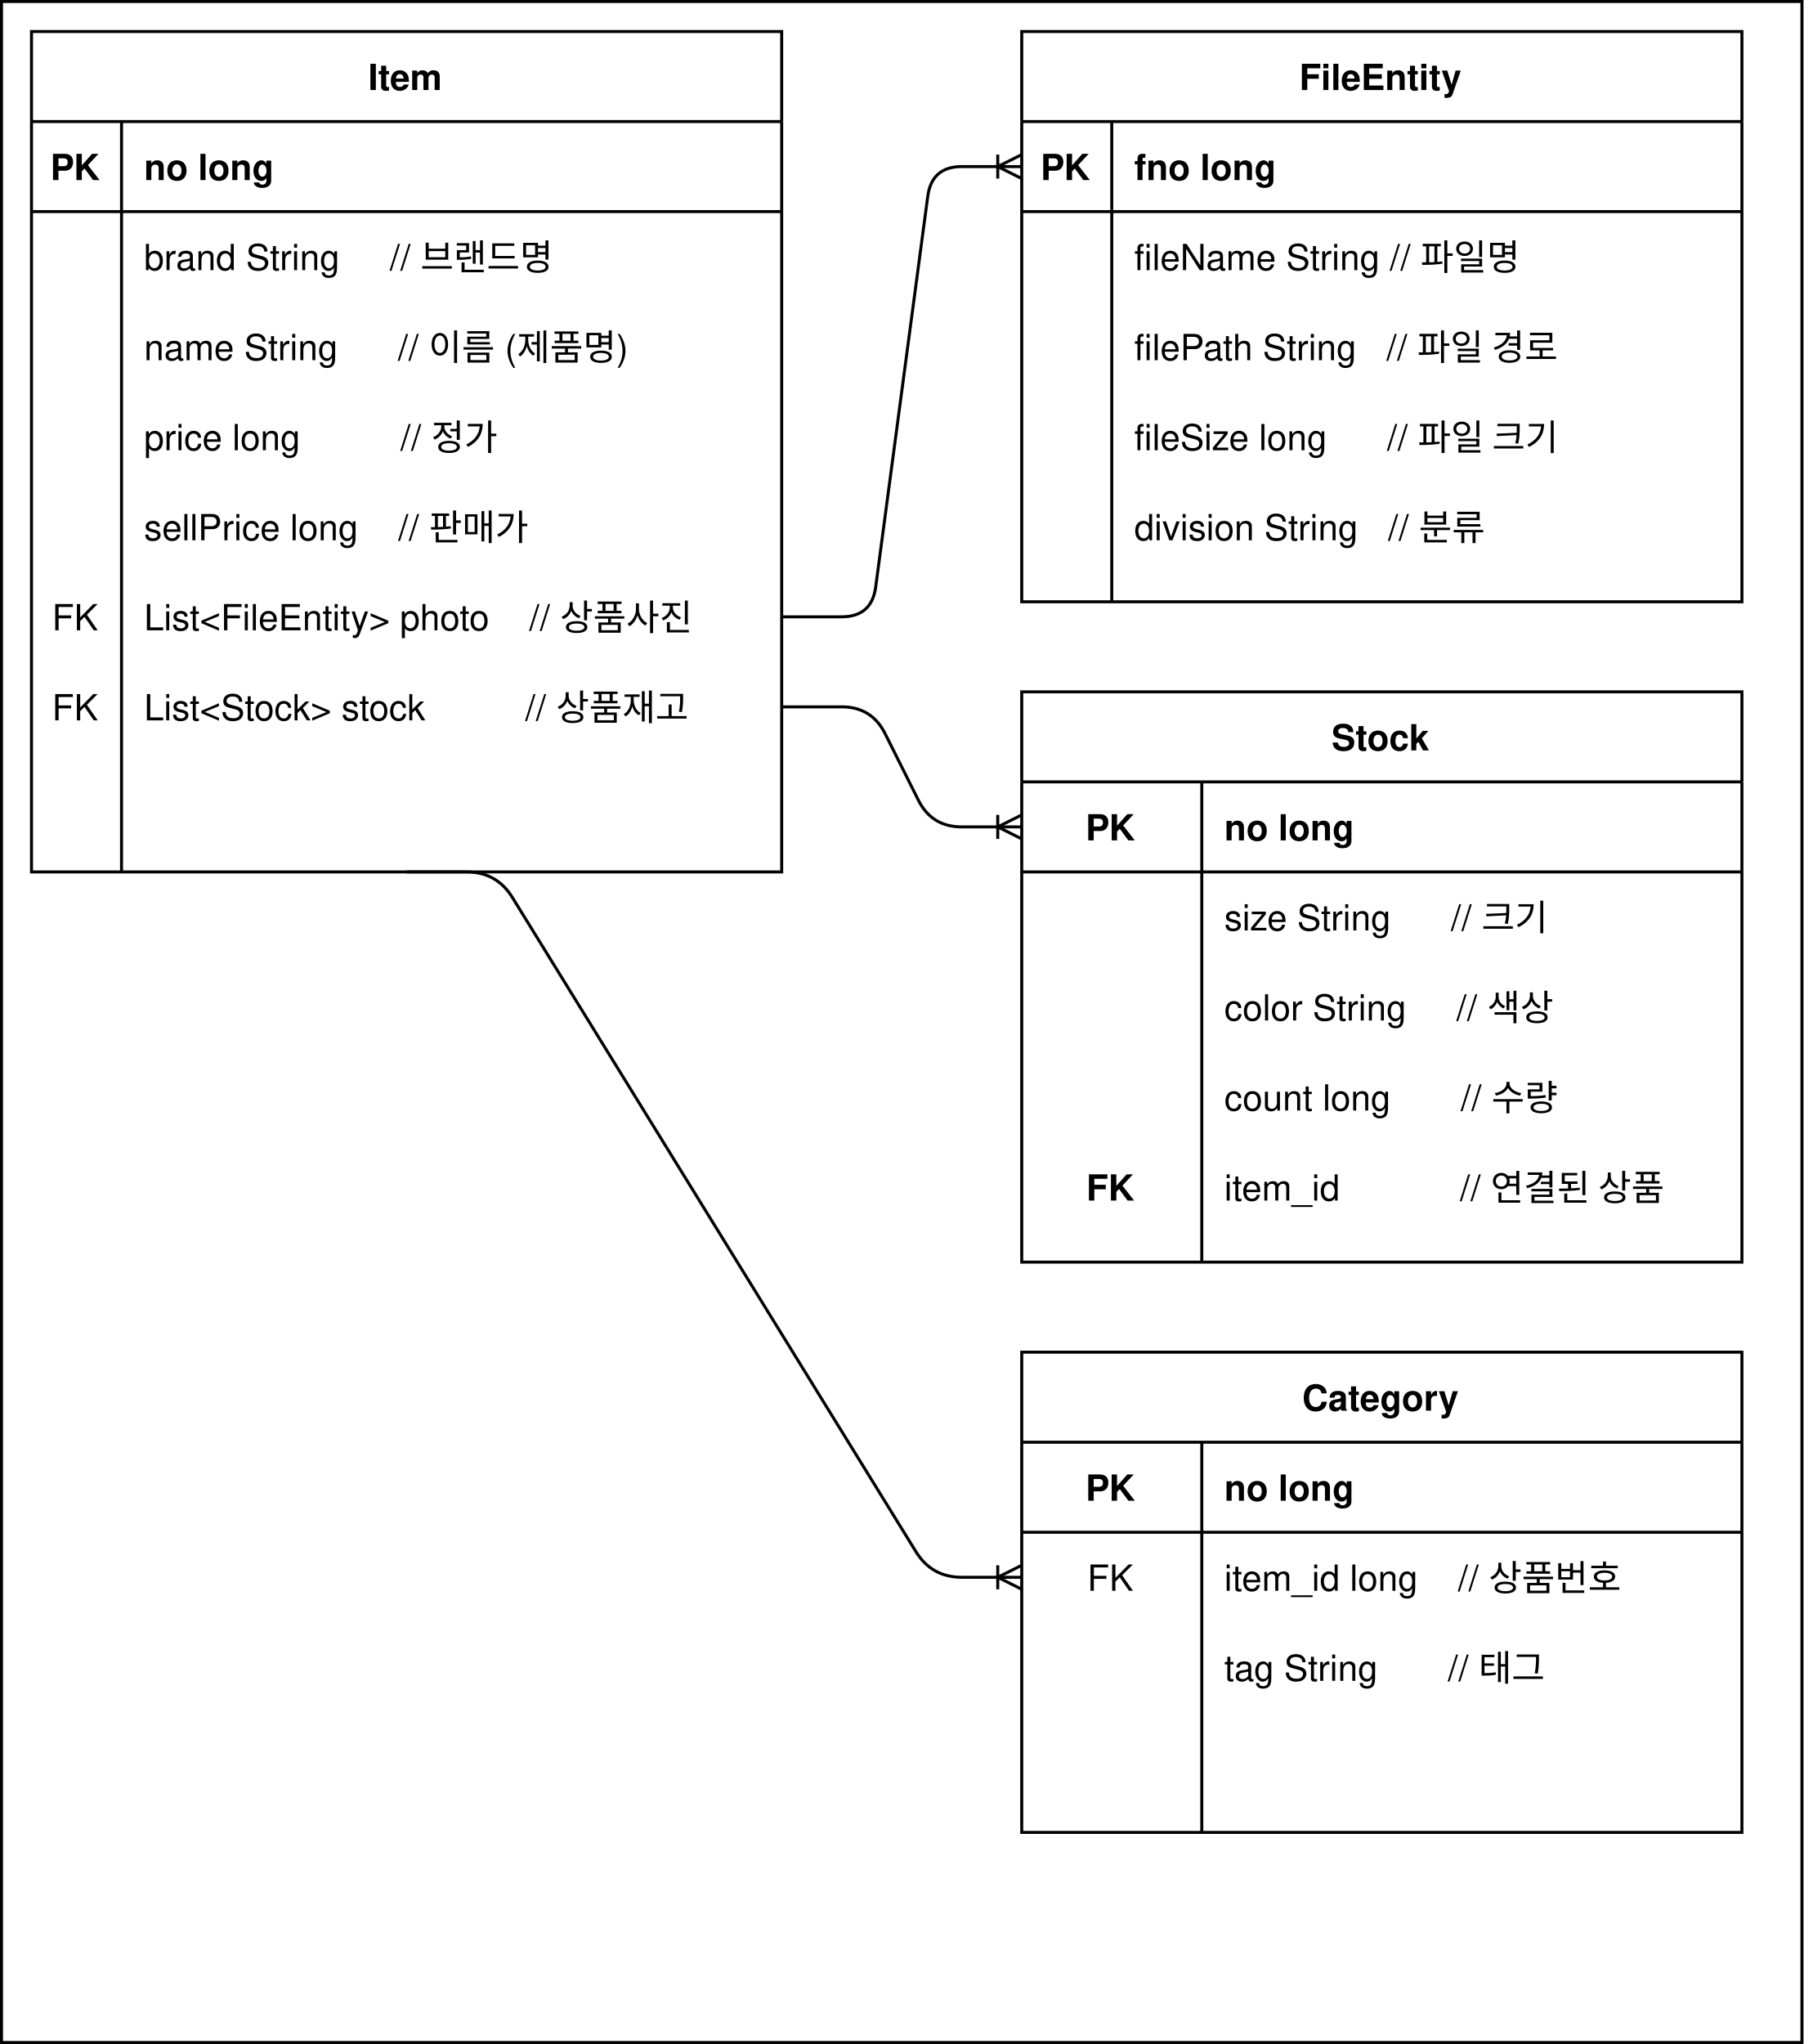
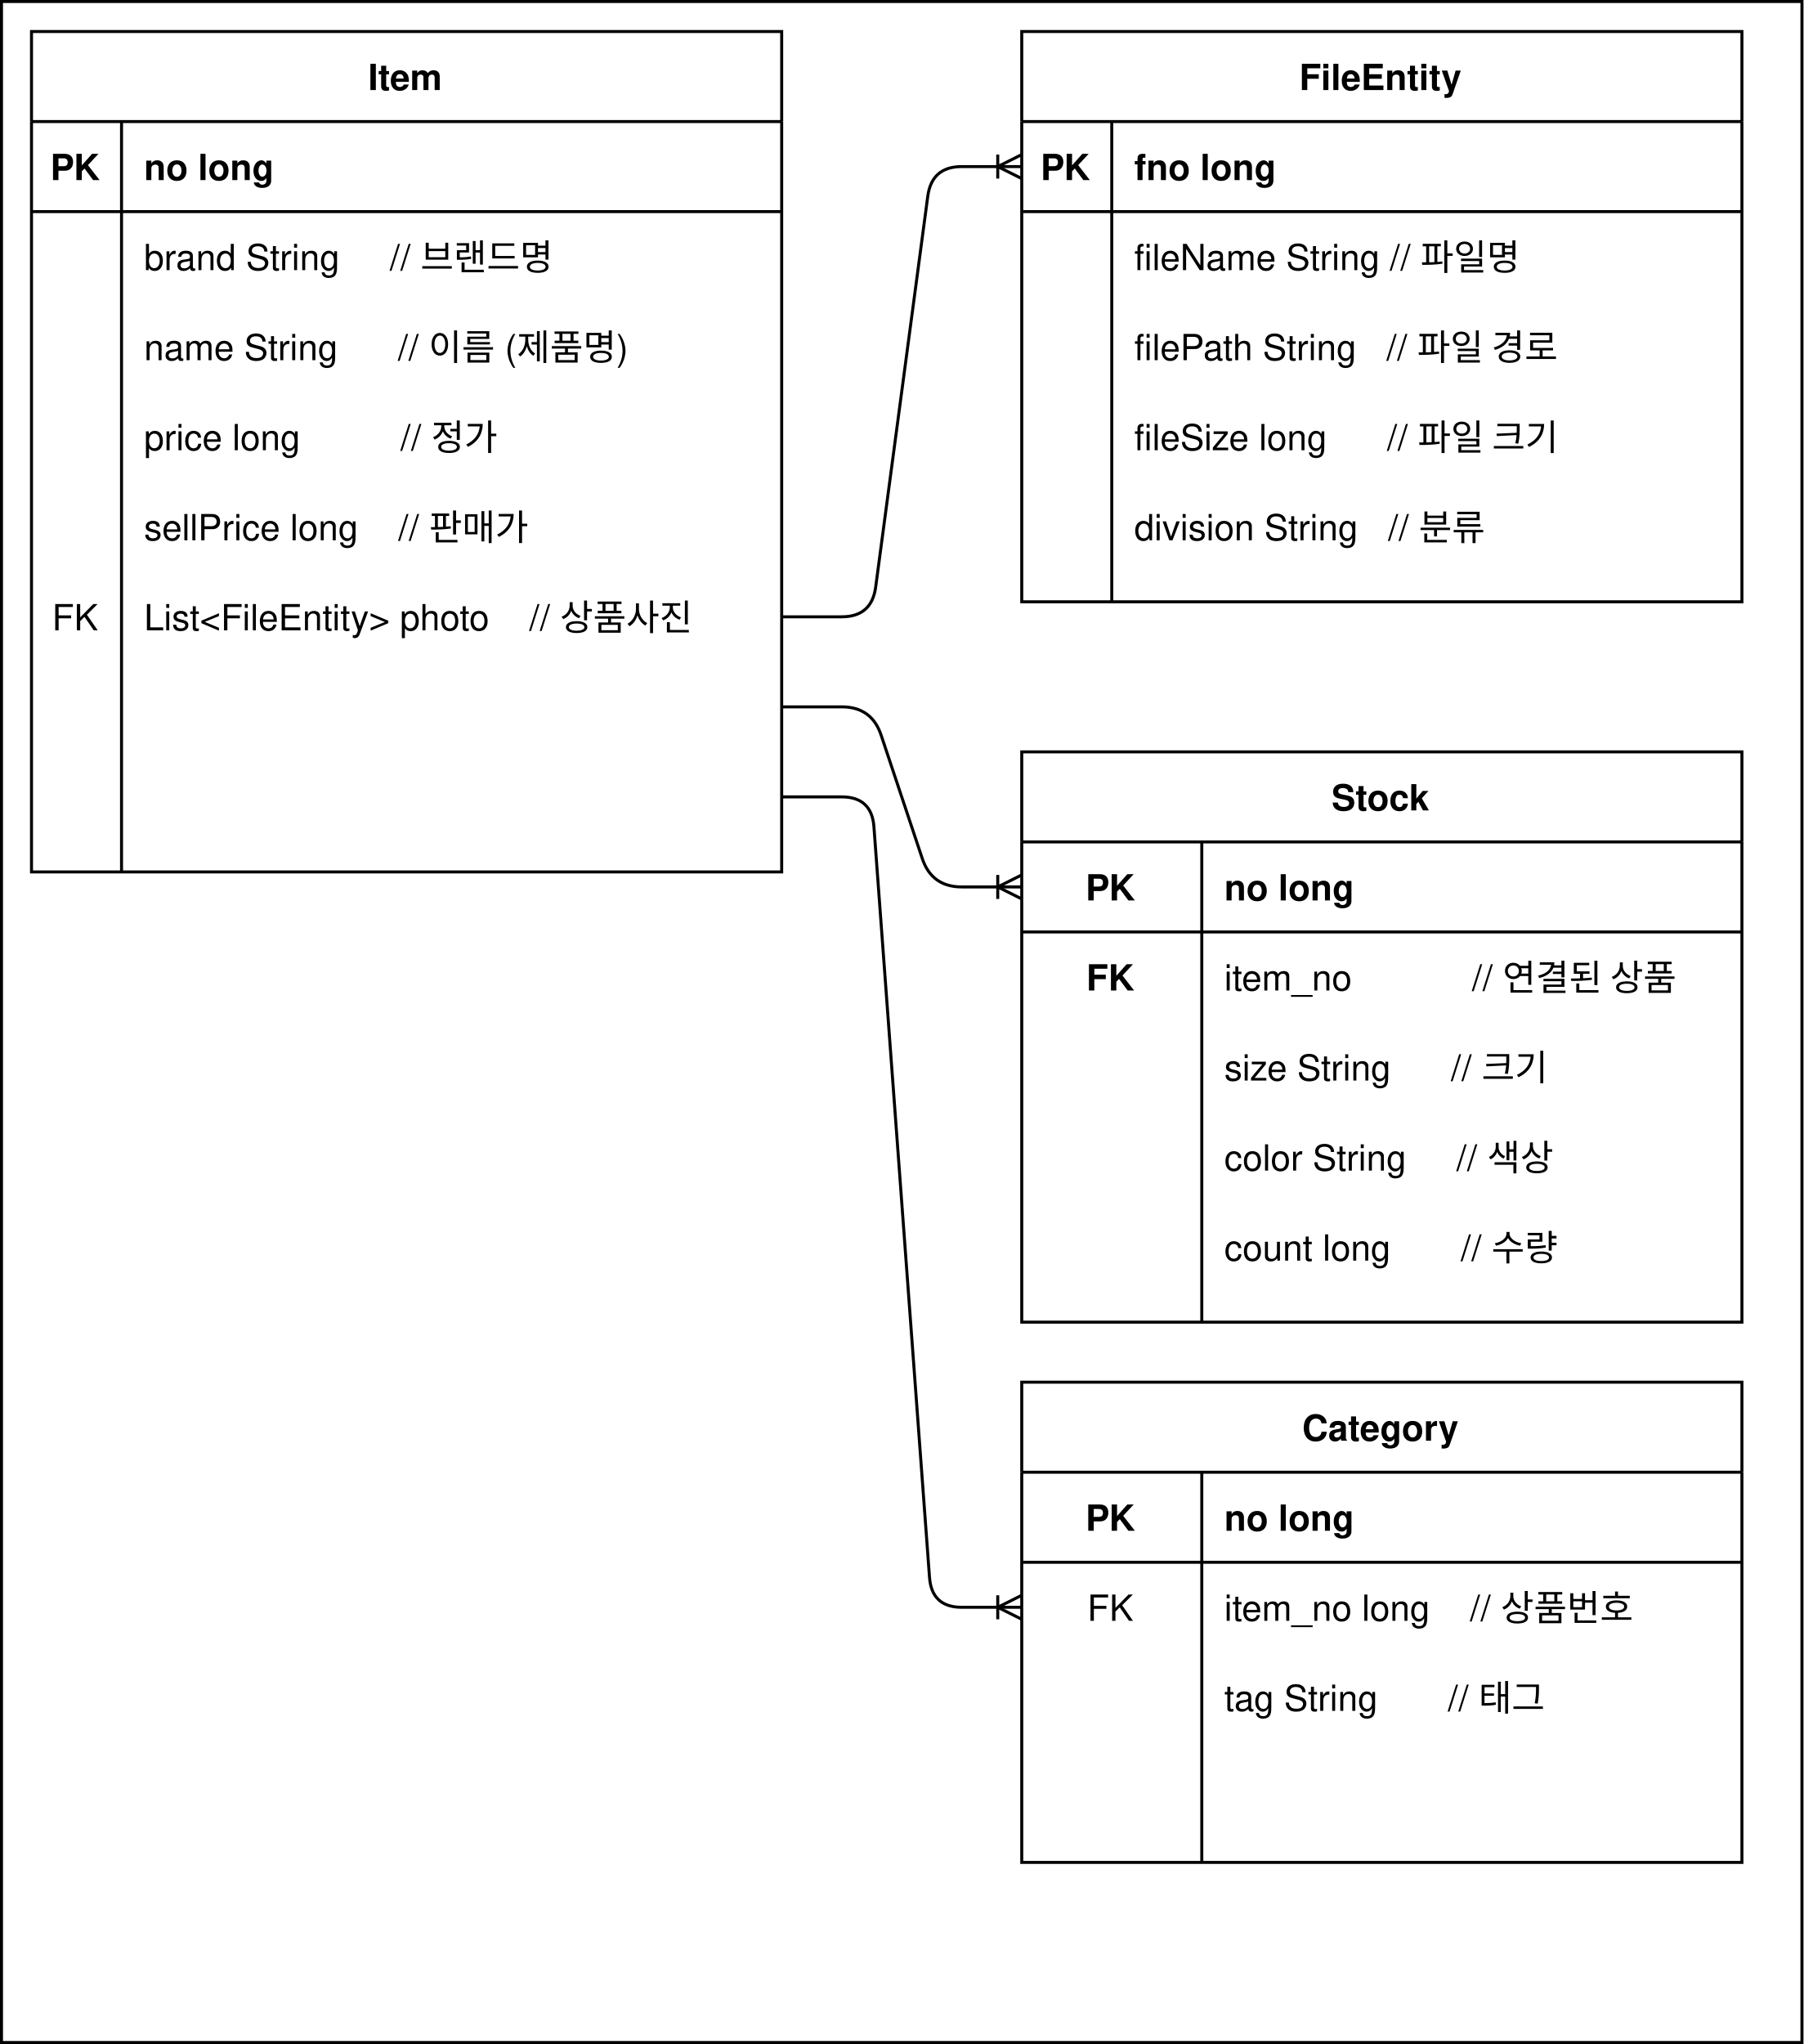
- <svg xmlns="http://www.w3.org/2000/svg" version="1.1" width="601px" height="681px" viewBox="-0.5 -0.5 601 681" content="&lt;mxfile host=&quot;app.diagrams.net&quot; modified=&quot;2021-07-13T02:01:58.203Z&quot; agent=&quot;5.0 (Windows NT 10.0; Win64; x64) AppleWebKit/537.36 (KHTML, like Gecko) Chrome/91.0.447.124 Safari/537.36&quot; etag=&quot;pIb4q_r1oQyVGz9SBqWM&quot; version=&quot;14.8.6&quot; type=&quot;device&quot;&gt;&lt;diagram id=&quot;R2lEEEUBdFMjLlhIrx00&quot; name=&quot;Page-1&quot;&gt;7Z1bk6I4FMc/DVW7D9PFRW6PgjqztfZOdzuzO/O0RUtEtpG4ELt1P/0mXBQNavAC8VLV1QUx3PI/+cE5JwFBsSfzz5EzHT9CFwSCLLpzQekIsqzJCv5PChZpgW600gIv8t20SFoVDPz/QFYoZqUz3wXxWkUEYYD86XrhEIYhGKK1MieK4Md6tREM1o86dTxAFQyGTkCX/uW7aJyWGqq4Kv8CfG+cH1kSs18mTl45K4jHjgs/1orAHPVgiLJTfALRxAlBiPAvj070BiJB7Y4RIlfaFuQe/huR2g8ehF4AnKkfPwzhBBcPY1ylN3ImfkCaubAjK9sRPpzSFRQ7ghClS5O5DQIiVS5Dek69Lb8u2yEi+2XYwH3+aky0+Hv/eRZ65vizPQwGn7K9vDvBLGvfrG3QIm/wCM5CF5CdiIJifYx9BAZTZ0h+/cAWhsvGaBLgNQkvZrsDEQLzrecpLa8eGymAE4CiBa7ysZJTy0UbF6TUjKzQyfTxltuuLhsvZFde3gr2p/dF/01E4ZcP5U/0+Og96a+f8j5RaIbfEJhQTYEtZkoWkfNKiqwYORHKuohCWgcbPXL8EOubNscQBoEzjf2keloy9gO37yzgDOU7yteskT8H7kvaQ0hd3Fn6eGdx1vTE1gbZyZCfncD3Qrw8xA1LjmhFIMbn0nditKYG1fQlAtFq5L9mbb5YXy1oJaslWsnn06q132RznfCVI98JXjCHnNBLJFtXhDSrG8HpNyfyAMoKptAnDdp9BykJkrb3g8CGASTChjAEebXk6lQL/+HrtcUHVVDxCdh4XVqt4z9SPUI2DGMUYQMhhwJYpw9AtLIQnGbHCcAoP40oa02y/AoRwmDZpupuo96vdSauwiiucjZtVUrbp9+rqAvxxY6CBOpj33VBmPZJciNyVoqXiFmqwLLVN+XY7ImsirSYFSlIoNSqgEYpEEK8HsDQ41CIHIFpXSvG9yU/9PrpltqGUupZlJpv7ztyrcrpt8xF8Zxc1BrnonGUtjV1Rtb215nbvzEKmlR7v0ZO6OKiAYowYQRbFtpiyX/S5XvJnyh0LcEyBMMmC2ZXMNMFJVtotwVD5VDFvUg9vcwNIPQRvsrj94/R1G5P0T9vX/4VQcjiDN0JehBBzRoJWiqtfJkA3WmmXPCz9Axpdzp0JmA/PddIusSoLZgdwWol0NQEEq4SfyGluBJBaUcwZcEwlkz9lUNlD4DqkdJzw9SbdtfPClVJbpqqEu2vc9j5WPsWV955+SnS3vk08ocgd9CZuEovFEhLmKoK3baAO0gewuNKzJORlGsPv/yU7x7+2VCqNo7SC3Xxd1sqxyilXfwYb/bEgtMVMDvEvTcTV7+tC+3WTZDz8hz7/GB3cp6enEbT5JTpsE2Px6QRY/da2iq/7Mx7T6HF+z42SlkLiGX2/AB0Q+QjfCTNQ8mli9MxRJDJ2TcUwZAKbj0uwXXs5OlUF/LRKlxJeyq0VtCeG7TSsZ47Wk+DVubBFucTlw7eXDRa2SVoDK10RKWI1gGCw7cCVeNkfZtjzx5gpZlrdhPm4sdZJanMneYnYy67UXDDXDoMdGfuiZjbapy5x0V5GhkBxdjTNGY1GsPvRURhToY+dkF4QV+Ldj2K7sYWqW5ovK6SA2zHgN1WiWKSeTbJePEQdncyaaOTnfDextgdl7Z91IDdMnHP1x1pB6HagN0aBueWQZlVEf4dhhbtMIwOGrHLw+jceqTacS+TapWOl8f4aqpeAhjLRuzWC8Zjc7Un74zA9fP9HUtF/p/jW/RzPG5A8MfaKLS1sbpJJs+w89Fmhw3RbYKh9QjJDTPptO2dmadhZtkY3VqZmYdZrpKZJrMcTTFTpfOohJlPZNp06cjd3fwkhW3BkgWrk7BUIoN1r5il7ALzwlKVjqXcWXoalpYOza0XpsdGXTiGqcquR2MwpQMjBKZJ7LHKYN3dfO2QrF2WpjPIwLPr5WsFzXnhq3ZcMuHO14rjdWvlq3asI8IxX5eGyy9fddpXcP13P/ZhWP6wuslTS7CSuWTk0VQVTOOK0VlBTl7QqTNMxQWuB/LgMUjyfy8gcBC2gO7qlzTEnGb8JHzFxXcVgdBtkxdS4dXuCxbtG3x0wgX5Ye6jH3klvPyTiPSgZmuded7hyMoiXwnxdf8orhS2IqurzZK1fDtaw+zSYziLhmBHG+WPmCi/I2zFa/YoSBqMtTNLZS9gWhZGSUO/g7UTLjOC7BhP5JayMi91I0epaBt2lF57ttXKlKgdaRs7kjd3lLYNtaPEJpcXfoSZ0h5UNkJrC0xuOBHNnKw8XyZav2ei2e4YS7u+nEy0ft2ZaP2gTLRWqwJ0JvoWE9EVlJqvq1S8/Rq1KndPRJ+Li40novUrTkTrByWi64UiHQOK0xjgmo9aMil/I/h3K3G+Cppyg897Tvpc+Gw8J50b0lXi86CcdK34NOg40DBpvP383JjdZK6mOV0xPCsnoRuHp0GHUO7wPA08m09CG1echDbY9WiMnnRMZAhnSQCVOQNdQlODpEvIq0x7BKvXS9MKCvNCU0nk5XV7V4jTxnPOkkiH2KrNx2+GqIdMFl1ZMr98lUQ6cOYjMPkbb8XO1gqvQdWJ75+Nqkxy2GbyCtTSOfzXy+UqpsELmA06DGc7CHgwus9aFehkYYuVtdJmxvd0il3G6K3mk4UG+/vgeEkWGnTE7pqShcZB47dqvXXmgb0bTxZWUIqXO5nJy1cSePcwqnOx8WShSQfjLsG/YBTEZH8saQyLdMAsdyiY30lLv83LIg4DWeiQyI11zb5BBY25Aeo9ZHMuoDaePjSP+0AC3zjlP0Bj0vEZ5JCJ/xW+Q1MyESv9hFdbsPQrh+nlxVlMXr6RcH0wbT6daB4bkuGZpgd9MqFemnI35e2s8Kv8mYPG4SeJDPn2m582lbXR3mlTOm/Tppbvoc2ArMobhsQ6bUpf388y+H76WVPu81djosXf+8+z0DPHn+1hMGD5FuP5jXRlmD8LJnsOI92wn71Wu/NNxnut1mzaSDfn9qkHGik1f2xzRwdbKV6NIETF6pEzHT9CF5Aa/wM=&lt;/diagram&gt;&lt;/mxfile&gt;">
+ <svg xmlns="http://www.w3.org/2000/svg" version="1.1" width="601px" height="681px" viewBox="-0.5 -0.5 601 681" content="&lt;mxfile host=&quot;app.diagrams.net&quot; modified=&quot;2021-07-13T02:07:41.358Z&quot; agent=&quot;5.0 (Windows NT 10.0; Win64; x64) AppleWebKit/537.36 (KHTML, like Gecko) Chrome/91.0.447.124 Safari/537.36&quot; etag=&quot;C0mHtRBcUfYuFGF5dDBr&quot; version=&quot;14.8.6&quot; type=&quot;device&quot;&gt;&lt;diagram id=&quot;R2lEEEUBdFMjLlhIrx00&quot; name=&quot;Page-1&quot;&gt;7Z1rk6o2GMc/TWbaF2cHUG4vBfWcTt12z3pOe/qqw0pEukgsxF3tp2/CRcWgG7xAvMzs7JAQbvk/+ZHkeYKgZU8XnyNnNnlELgyAIrkL0OoCRdGUFvlPM5Zphm600wwv8t00S15nDP3/YJYpZblz34VxoSBGKMD+rJg5QmEIR7iQ50QRei8WG6OgeNWZ40EmYzhyAjb3T9/FkzTXUKV1/hfoe5P8yrKU7Zk6eeEsI544LnovZMEF7qMQZ7f4BKOpE8IQkz2PTvQKI6D2JhjTJ+0ApU/+xrT0g4eQF0Bn5scPIzQl2aOYFOmPnakf0GreOJGVnYhcrtUDLTtCCKdb04UNAypVLkN6T/0de1f1ENHzchzgfv3dmGrx98HXeeiZk8/2KBh+ys7y5gTzrH6zusHLvMIjNA9dSE8igZb1PvExHM6cEd37TiyM5E3wNCApmWxmp4MRhoud9ymvnp4YKURTiKMlKfK+llPLRZtsSKkZWaaT6eOtjl0/NtnInry8FuxPb8vBq4TDL++tP/Djo/ekv3zK28RGNfyC4ZSpCmIxM7qJnReaZcXYiXDWRFq0dojRY8cPib5pdYxQEDiz2E+KpzkTP3AHzhLNcX6iPGWN/QV0n9MWQsuSxjIgJ4uzqqe2Nsxuhu52At8LyfaIVCy9ohXBmNzLwIlxQQ2m6ksEYtXI92Z1viwmN7RS1BKtlPNp1f7YZHOdyJNj3wmeCYec0EskKypCq9WN0OybE3kQZxkz5NMK7b3BlARJ3ftBYKMAUWFDFMK8WPJ0qkX+yPPa0oMKVHIDNknL6zT5o8UjbKMwxhExEHopSHR6h1QrC6NZdp0AjvPbiLLapNsvCGMCll2q7jfqj7XOxG1xits6m7Yqo+3Tr1XUReRhx0EC9YnvujBM2yR9ETlrxUvELFVgVevbcmy3RF5F2tyKbEjQqlUBjVEgRCQdoNATUIgcgWlZKybvJT/0BumR2pZS6lmUWuxuO0qtyum3zEXpnFzUGueicZS2NTVG3vrXueu/MQqaTH2/RE7okqwhjghhgK2AjlTynzb5fvIngZ4FLAMYNt0we8BMN1rZRqcDDFVAFT9E6ullbgChj+hFmby9j2d2Z4b/ef3yrwRDnsHQnaAHEdSskaCl0iqXCdC9ZioEP0vvkB1Oh84UfkzPAklXGLWB2QVWO4GmBuh0lfQTzSWFKEq7wFSAYayY+rOAyh4A1SOlF4apNz1cPytUZaVpqsrseF3AxsfbtoQanZffIjs6n0X+COYDdC6ushsbpKVMVUGvA0gDyafwhBLzZCQVeoRffsv3Ef7ZUKo2jtILHeLvt1SBUcoO8WNy2BMPTtfA7NLhvZkM9Ts66LRvgpyXN7DPL3Yn5+nJaTRNToWdtumL6DTibF4rWxWXnXnr2ajxgU+MUtECapl9P4C9EPuYXEnzcPLo0myCMOIa7BstYMgbw3qSQ8rYSe9UB3m0ilDSngqtFbQXBq3sXM8dradBK3ewxfnEPW7yRjCw8gvQGFgvYj7lZLTjF0QY2rETMHfanYh27cZpd9z8SiOxR5wtTeNWozH0XcT8x8nQxy+IKOhrs53+zY7+DqluKFK2lQNsT6hsu0Qx2TybZKL0zfc3MnmrkZ3w3cbZHFe2fVSobJm452uObNe8WqhsDWGxZVDmVUT8znqb7ayPD4qVFSEuth6p9rzL5FqlE6UbX03VSwBjWaxsvWA81kt68sYIXT8/37FUFL8f32b78aQC4W+F+K9ClGziQzPsPM7rsODYJhhaj5DCMJN1mN6ZeRpmlkXH1srMfJrlKplpcsvRFDNV1oNJmflEFyyXxszu5yfN7ABLAVY3YalMw2SvmKX8AovCUpWdS7mz9DQsLQ2KrRemx866CAxTlV+PxmDKToxQmCZzj1XCZPfztUtjFGhQQoeu8bIqxXtdGF8raC4KX7XjnAl3vlaMlK2Vr9qxAxGB+boyXHH5qrNjBdd/82MfheWd1W2eWsBKVnHRrqkKTOOK0VlBTlHQqXMsgoWuB/PJY5j4/55h4GBiAb31nnSKOfX4yeSJN78SBEO3Qz8FRZK9ZyLaN/TohEu6Y+HjH3khsv0XFelBzVLdRd7gaGKZJ0Ly3D82ExtH0eT6sCSVH8dqmD16jObRCO6po7yLifM3wk68Zl1BWmG8jVku+/TRKjNKKvoNFm64zAiyazzRV8ravNQtH2VL27Kj9Nmzo9amxJxI2zqRsn2itG6YEyU2uXrwI8yUHUENMRq97oTJDTuiFd5X9vk80frdE833xljZ9eV4ovXr9kTrB3mitVoVYD3Rt+iIrqDUoqjS5uvXqFM5WRJlebzoI9XqYGzcEy1LbLustjKpmbHqIRGma0MWF5OyxIZ9+BhO/w7R7rXxezcK3yjR6TRg5nhJhrlm8n2S0kVNgkP5CAhXMQRRKKzfw4HOBeHGXdv6FYcD6QeFA9XbNWVn4uPUE1OYKfyArjfkbamgqTD4vEcGnQufzXuzc0u6Sn4eFBpUKz8Ndjp+lFTexwDdWlJvrruhV0zPyrFAjdPTYGey7/Q8ET0b91UbVxwLZPDr0Rg92dm1EZonfizuQKASmhrUa00H+H2K1eulaQWFhaEpO9yzHQw9FN3XqALWNdjmnSSVt/27p1PsMmK1mncNGvzfXRPFNWiwI8Nrcg0aB0Vr1foGNNnh2y26BisoJcqbzBTl1whEHxdU52LjnkGTHfNdgmOQUxCTv1vSGBbZcVnuCeT+9iv7pUKL+v7oRpcOEKxrdvNV0FgYoN5DLc4F1Ma9fOZxH84TG6fiR1aYrAMdO972HHXlZVfpT2V1gKVfOUwvL2TCFOW3CK4Pps37/Mxjp2REpulBP01QL02FW+B2VvhV/jmBxuEnSxxunZtfJJXV0YeLpHTRFkmt1stkQFaVLUPiXSSlF8+zmnw//Rop9+vvxlSLvw++zkPPnHy2R8GQ5zcPr8lIt+znQKvVOK3WbNpIt1fyqQca6c7VYkdbKUlGCOHN4pEzmzwiF9IS/wM=&lt;/diagram&gt;&lt;/mxfile&gt;">
  <defs>
    <clipPath id="mx-clip-10-40-30-30-0">
      <rect x="10" y="40" width="30" height="30" />
    </clipPath>
    <clipPath id="mx-clip-46-40-214-30-0">
      <rect x="46" y="40" width="214" height="30" />
    </clipPath>
    <clipPath id="mx-clip-46-70-214-30-0">
      <rect x="46" y="70" width="214" height="30" />
    </clipPath>
    <clipPath id="mx-clip-46-100-214-30-0">
      <rect x="46" y="100" width="214" height="30" />
    </clipPath>
    <clipPath id="mx-clip-46-130-214-30-0">
      <rect x="46" y="130" width="214" height="30" />
    </clipPath>
    <clipPath id="mx-clip-46-160-214-30-0">
      <rect x="46" y="160" width="214" height="30" />
    </clipPath>
    <clipPath id="mx-clip-10-190-30-30-0">
      <rect x="10" y="190" width="30" height="30" />
    </clipPath>
    <clipPath id="mx-clip-46-190-214-30-0">
      <rect x="46" y="190" width="214" height="30" />
    </clipPath>
-     <clipPath id="mx-clip-10-220-30-30-0">
-       <rect x="10" y="220" width="30" height="30" />
-     </clipPath>
-     <clipPath id="mx-clip-46-220-214-30-0">
-       <rect x="46" y="220" width="214" height="30" />
-     </clipPath>
    <clipPath id="mx-clip-340-40-30-30-0">
      <rect x="340" y="40" width="30" height="30" />
    </clipPath>
    <clipPath id="mx-clip-376-40-204-30-0">
      <rect x="376" y="40" width="204" height="30" />
    </clipPath>
    <clipPath id="mx-clip-376-70-204-30-0">
      <rect x="376" y="70" width="204" height="30" />
    </clipPath>
    <clipPath id="mx-clip-376-100-204-30-0">
      <rect x="376" y="100" width="204" height="30" />
    </clipPath>
    <clipPath id="mx-clip-376-130-204-30-0">
      <rect x="376" y="130" width="204" height="30" />
    </clipPath>
    <clipPath id="mx-clip-376-160-204-30-0">
      <rect x="376" y="160" width="204" height="30" />
    </clipPath>
-     <clipPath id="mx-clip-340-260-60-30-0">
-       <rect x="340" y="260" width="60" height="30" />
-     </clipPath>
-     <clipPath id="mx-clip-406-260-174-30-0">
-       <rect x="406" y="260" width="174" height="30" />
-     </clipPath>
-     <clipPath id="mx-clip-406-290-174-30-0">
-       <rect x="406" y="290" width="174" height="30" />
-     </clipPath>
-     <clipPath id="mx-clip-406-320-174-30-0">
-       <rect x="406" y="320" width="174" height="30" />
-     </clipPath>
-     <clipPath id="mx-clip-406-350-174-30-0">
-       <rect x="406" y="350" width="174" height="30" />
-     </clipPath>
-     <clipPath id="mx-clip-340-380-60-30-0">
-       <rect x="340" y="380" width="60" height="30" />
-     </clipPath>
-     <clipPath id="mx-clip-406-380-174-30-0">
-       <rect x="406" y="380" width="174" height="30" />
-     </clipPath>
-     <clipPath id="mx-clip-340-480-60-30-0">
-       <rect x="340" y="480" width="60" height="30" />
-     </clipPath>
-     <clipPath id="mx-clip-406-480-174-30-0">
-       <rect x="406" y="480" width="174" height="30" />
-     </clipPath>
-     <clipPath id="mx-clip-340-510-60-30-0">
-       <rect x="340" y="510" width="60" height="30" />
-     </clipPath>
-     <clipPath id="mx-clip-406-510-174-30-0">
-       <rect x="406" y="510" width="174" height="30" />
-     </clipPath>
-     <clipPath id="mx-clip-406-540-174-30-0">
-       <rect x="406" y="540" width="174" height="30" />
+     <clipPath id="mx-clip-340-280-60-30-0">
+       <rect x="340" y="280" width="60" height="30" />
+     </clipPath>
+     <clipPath id="mx-clip-406-280-174-30-0">
+       <rect x="406" y="280" width="174" height="30" />
+     </clipPath>
+     <clipPath id="mx-clip-340-310-60-30-0">
+       <rect x="340" y="310" width="60" height="30" />
+     </clipPath>
+     <clipPath id="mx-clip-406-310-174-30-0">
+       <rect x="406" y="310" width="174" height="30" />
+     </clipPath>
+     <clipPath id="mx-clip-406-340-174-30-0">
+       <rect x="406" y="340" width="174" height="30" />
+     </clipPath>
+     <clipPath id="mx-clip-406-370-174-30-0">
+       <rect x="406" y="370" width="174" height="30" />
+     </clipPath>
+     <clipPath id="mx-clip-406-400-174-30-0">
+       <rect x="406" y="400" width="174" height="30" />
+     </clipPath>
+     <clipPath id="mx-clip-340-490-60-30-0">
+       <rect x="340" y="490" width="60" height="30" />
+     </clipPath>
+     <clipPath id="mx-clip-406-490-174-30-0">
+       <rect x="406" y="490" width="174" height="30" />
+     </clipPath>
+     <clipPath id="mx-clip-340-520-60-30-0">
+       <rect x="340" y="520" width="60" height="30" />
+     </clipPath>
+     <clipPath id="mx-clip-406-520-174-30-0">
+       <rect x="406" y="520" width="174" height="30" />
+     </clipPath>
+     <clipPath id="mx-clip-406-550-174-30-0">
+       <rect x="406" y="550" width="174" height="30" />
    </clipPath>
  </defs>
  <g>
    <rect x="0" y="0" width="600" height="680" fill="#ffffff" stroke="#000000" pointer-events="all" />
    <path d="M 10 40 L 10 10 L 260 10 L 260 40" fill="#ffffff" stroke="#000000" stroke-miterlimit="10" pointer-events="all" />
    <path d="M 10 40 L 10 290 L 260 290 L 260 40" fill="none" stroke="#000000" stroke-miterlimit="10" pointer-events="none" />
    <path d="M 10 40 L 260 40" fill="none" stroke="#000000" stroke-miterlimit="10" pointer-events="none" />
    <path d="M 40 40 L 40 290" fill="none" stroke="#000000" stroke-miterlimit="10" pointer-events="none" />
    <g fill="#000000" font-family="Helvetica" font-weight="bold" pointer-events="none" text-anchor="middle" font-size="12px">
      <text x="134.5" y="29.5">Item</text>
    </g>
    <path d="M 10 40 M 260 40 M 260 70 L 10 70" fill="none" stroke="#000000" stroke-miterlimit="10" pointer-events="none" />
    <path d="M 10 40 M 40 40 M 40 70 M 10 70" fill="none" stroke="#000000" stroke-miterlimit="10" pointer-events="none" />
    <g fill="#000000" font-family="Helvetica" font-weight="bold" pointer-events="none" clip-path="url(#mx-clip-10-40-30-30-0)" text-anchor="middle" font-size="12px">
      <text x="24.5" y="59.5">PK</text>
    </g>
    <path d="M 40 40 M 260 40 M 260 70 M 40 70" fill="none" stroke="#000000" stroke-miterlimit="10" pointer-events="none" />
    <g fill="#000000" font-family="Helvetica" font-weight="bold" text-decoration="underline" pointer-events="none" clip-path="url(#mx-clip-46-40-214-30-0)" font-size="12px">
      <text x="47.5" y="59.5">no long</text>
    </g>
    <path d="M 10 70 M 260 70 M 260 100 M 10 100" fill="none" stroke="#000000" stroke-miterlimit="10" pointer-events="none" />
    <path d="M 10 70 M 40 70 M 40 100 M 10 100" fill="none" stroke="#000000" stroke-miterlimit="10" pointer-events="none" />
    <path d="M 40 70 M 260 70 M 260 100 M 40 100" fill="none" stroke="#000000" stroke-miterlimit="10" pointer-events="none" />
    <g fill="#000000" font-family="Helvetica" pointer-events="none" clip-path="url(#mx-clip-46-70-214-30-0)" font-size="12px">
      <text x="47.5" y="89.5">brand String     // 브랜드명</text>
    </g>
    <path d="M 10 100 M 260 100 M 260 130 M 10 130" fill="none" stroke="#000000" stroke-miterlimit="10" pointer-events="none" />
    <path d="M 10 100 M 40 100 M 40 130 M 10 130" fill="none" stroke="#000000" stroke-miterlimit="10" pointer-events="none" />
    <path d="M 40 100 M 260 100 M 260 130 M 40 130" fill="none" stroke="#000000" stroke-miterlimit="10" pointer-events="none" />
    <g fill="#000000" font-family="Helvetica" pointer-events="none" clip-path="url(#mx-clip-46-100-214-30-0)" font-size="12px">
      <text x="47.5" y="119.5">name String      // 이름 (제품명)</text>
    </g>
    <path d="M 10 130 M 260 130 M 260 160 M 10 160" fill="none" stroke="#000000" stroke-miterlimit="10" pointer-events="none" />
    <path d="M 10 130 M 40 130 M 40 160 M 10 160" fill="none" stroke="#000000" stroke-miterlimit="10" pointer-events="none" />
    <path d="M 40 130 M 260 130 M 260 160 M 40 160" fill="none" stroke="#000000" stroke-miterlimit="10" pointer-events="none" />
    <g fill="#000000" font-family="Helvetica" pointer-events="none" clip-path="url(#mx-clip-46-130-214-30-0)" font-size="12px">
      <text x="47.5" y="149.5">price long          // 정가</text>
    </g>
    <path d="M 10 160 M 260 160 M 260 190 M 10 190" fill="none" stroke="#000000" stroke-miterlimit="10" pointer-events="none" />
    <path d="M 10 160 M 40 160 M 40 190 M 10 190" fill="none" stroke="#000000" stroke-miterlimit="10" pointer-events="none" />
    <path d="M 40 160 M 260 160 M 260 190 M 40 190" fill="none" stroke="#000000" stroke-miterlimit="10" pointer-events="none" />
    <g fill="#000000" font-family="Helvetica" pointer-events="none" clip-path="url(#mx-clip-46-160-214-30-0)" font-size="12px">
      <text x="47.5" y="179.5">sellPrice long    // 판매가</text>
    </g>
    <path d="M 10 190 M 260 190 M 260 220 M 10 220" fill="none" stroke="#000000" stroke-miterlimit="10" pointer-events="none" />
    <path d="M 10 190 M 40 190 M 40 220 M 10 220" fill="none" stroke="#000000" stroke-miterlimit="10" pointer-events="none" />
    <g fill="#000000" font-family="Helvetica" pointer-events="none" clip-path="url(#mx-clip-10-190-30-30-0)" text-anchor="middle" font-size="12px">
      <text x="24.5" y="209.5">FK</text>
    </g>
    <path d="M 40 190 M 260 190 M 260 220 M 40 220" fill="none" stroke="#000000" stroke-miterlimit="10" pointer-events="none" />
    <g fill="#000000" font-family="Helvetica" pointer-events="none" clip-path="url(#mx-clip-46-190-214-30-0)" font-size="12px">
      <text x="47.5" y="209.5">List&lt;FileEntity&gt; photo    // 상품사진</text>
    </g>
    <path d="M 10 220 M 260 220 M 260 250 M 10 250" fill="none" stroke="#000000" stroke-miterlimit="10" pointer-events="none" />
    <path d="M 10 220 M 40 220 M 40 250 M 10 250" fill="none" stroke="#000000" stroke-miterlimit="10" pointer-events="none" />
-     <g fill="#000000" font-family="Helvetica" pointer-events="none" clip-path="url(#mx-clip-10-220-30-30-0)" text-anchor="middle" font-size="12px">
-       <text x="24.5" y="239.5">FK</text>
-     </g>
    <path d="M 40 220 M 260 220 M 260 250 M 40 250" fill="none" stroke="#000000" stroke-miterlimit="10" pointer-events="none" />
-     <g fill="#000000" font-family="Helvetica" pointer-events="none" clip-path="url(#mx-clip-46-220-214-30-0)" font-size="12px">
-       <text x="47.5" y="239.5">List&lt;Stock&gt; stock          // 상품재고</text>
-     </g>
    <path d="M 10 250 M 260 250 M 260 280 M 10 280" fill="none" stroke="#000000" stroke-miterlimit="10" pointer-events="none" />
    <path d="M 10 250 M 40 250 M 40 280 M 10 280" fill="none" stroke="#000000" stroke-miterlimit="10" pointer-events="none" />
    <path d="M 40 250 M 260 250 M 260 280 M 40 280" fill="none" stroke="#000000" stroke-miterlimit="10" pointer-events="none" />
    <path d="M 340 40 L 340 10 L 580 10 L 580 40" fill="#ffffff" stroke="#000000" stroke-miterlimit="10" pointer-events="none" />
    <path d="M 340 40 L 340 200 L 580 200 L 580 40" fill="none" stroke="#000000" stroke-miterlimit="10" pointer-events="none" />
    <path d="M 340 40 L 580 40" fill="none" stroke="#000000" stroke-miterlimit="10" pointer-events="none" />
    <path d="M 370 40 L 370 200" fill="none" stroke="#000000" stroke-miterlimit="10" pointer-events="none" />
    <g fill="#000000" font-family="Helvetica" font-weight="bold" pointer-events="none" text-anchor="middle" font-size="12px">
      <text x="459.5" y="29.5">FileEntity</text>
    </g>
    <path d="M 340 40 M 580 40 M 580 70 L 340 70" fill="none" stroke="#000000" stroke-miterlimit="10" pointer-events="none" />
    <path d="M 340 40 M 370 40 M 370 70 M 340 70" fill="none" stroke="#000000" stroke-miterlimit="10" pointer-events="none" />
    <g fill="#000000" font-family="Helvetica" font-weight="bold" pointer-events="none" clip-path="url(#mx-clip-340-40-30-30-0)" text-anchor="middle" font-size="12px">
      <text x="354.5" y="59.5">PK</text>
    </g>
    <path d="M 370 40 M 580 40 M 580 70 M 370 70" fill="none" stroke="#000000" stroke-miterlimit="10" pointer-events="none" />
    <g fill="#000000" font-family="Helvetica" font-weight="bold" text-decoration="underline" pointer-events="none" clip-path="url(#mx-clip-376-40-204-30-0)" font-size="12px">
      <text x="377.5" y="59.5">fno long</text>
    </g>
    <path d="M 340 70 M 580 70 M 580 100 M 340 100" fill="none" stroke="#000000" stroke-miterlimit="10" pointer-events="none" />
    <path d="M 340 70 M 370 70 M 370 100 M 340 100" fill="none" stroke="#000000" stroke-miterlimit="10" pointer-events="none" />
    <path d="M 370 70 M 580 70 M 580 100 M 370 100" fill="none" stroke="#000000" stroke-miterlimit="10" pointer-events="none" />
    <g fill="#000000" font-family="Helvetica" pointer-events="none" clip-path="url(#mx-clip-376-70-204-30-0)" font-size="12px">
      <text x="377.5" y="89.5">fileName String // 파일명</text>
    </g>
    <path d="M 340 100 M 580 100 M 580 130 M 340 130" fill="none" stroke="#000000" stroke-miterlimit="10" pointer-events="none" />
    <path d="M 340 100 M 370 100 M 370 130 M 340 130" fill="none" stroke="#000000" stroke-miterlimit="10" pointer-events="none" />
    <path d="M 370 100 M 580 100 M 580 130 M 370 130" fill="none" stroke="#000000" stroke-miterlimit="10" pointer-events="none" />
    <g fill="#000000" font-family="Helvetica" pointer-events="none" clip-path="url(#mx-clip-376-100-204-30-0)" font-size="12px">
      <text x="377.5" y="119.5">filePath String   // 파일 경로</text>
    </g>
    <path d="M 340 130 M 580 130 M 580 160 M 340 160" fill="none" stroke="#000000" stroke-miterlimit="10" pointer-events="none" />
    <path d="M 340 130 M 370 130 M 370 160 M 340 160" fill="none" stroke="#000000" stroke-miterlimit="10" pointer-events="none" />
    <path d="M 370 130 M 580 130 M 580 160 M 370 160" fill="none" stroke="#000000" stroke-miterlimit="10" pointer-events="none" />
    <g fill="#000000" font-family="Helvetica" pointer-events="none" clip-path="url(#mx-clip-376-130-204-30-0)" font-size="12px">
      <text x="377.5" y="149.5">fileSize long      // 파일 크기</text>
    </g>
    <path d="M 340 160 M 580 160 M 580 190 M 340 190" fill="none" stroke="#000000" stroke-miterlimit="10" pointer-events="none" />
    <path d="M 340 160 M 370 160 M 370 190 M 340 190" fill="none" stroke="#000000" stroke-miterlimit="10" pointer-events="none" />
    <path d="M 370 160 M 580 160 M 580 190 M 370 190" fill="none" stroke="#000000" stroke-miterlimit="10" pointer-events="none" />
    <g fill="#000000" font-family="Helvetica" pointer-events="none" clip-path="url(#mx-clip-376-160-204-30-0)" font-size="12px">
      <text x="377.5" y="179.5">division String   // 분류</text>
    </g>
    <path d="M 260 205 L 280 205 Q 290 205 291.32 195.09 L 308.68 64.91 Q 310 55 320 55 L 340 55" fill="none" stroke="#000000" stroke-miterlimit="10" pointer-events="none" />
    <path d="M 332 59 L 332 51 M 340 51 L 332 55 L 340 59" fill="none" stroke="#000000" stroke-miterlimit="10" pointer-events="none" />
-     <path d="M 340 260 L 340 230 L 580 230 L 580 260" fill="#ffffff" stroke="#000000" stroke-miterlimit="10" pointer-events="none" />
-     <path d="M 340 260 L 340 420 L 580 420 L 580 260" fill="none" stroke="#000000" stroke-miterlimit="10" pointer-events="none" />
-     <path d="M 340 260 L 580 260" fill="none" stroke="#000000" stroke-miterlimit="10" pointer-events="none" />
-     <path d="M 400 260 L 400 420" fill="none" stroke="#000000" stroke-miterlimit="10" pointer-events="none" />
-     <g fill="#000000" font-family="Helvetica" font-weight="bold" pointer-events="none" text-anchor="middle" font-size="12px">
-       <text x="459.5" y="249.5">Stock</text>
-     </g>
-     <path d="M 340 260 M 580 260 M 580 290 L 340 290" fill="none" stroke="#000000" stroke-miterlimit="10" pointer-events="none" />
-     <path d="M 340 260 M 400 260 M 400 290 M 340 290" fill="none" stroke="#000000" stroke-miterlimit="10" pointer-events="none" />
-     <g fill="#000000" font-family="Helvetica" font-weight="bold" pointer-events="none" clip-path="url(#mx-clip-340-260-60-30-0)" text-anchor="middle" font-size="12px">
-       <text x="369.5" y="279.5">PK</text>
-     </g>
-     <path d="M 400 260 M 580 260 M 580 290 M 400 290" fill="none" stroke="#000000" stroke-miterlimit="10" pointer-events="none" />
-     <g fill="#000000" font-family="Helvetica" font-weight="bold" text-decoration="underline" pointer-events="none" clip-path="url(#mx-clip-406-260-174-30-0)" font-size="12px">
-       <text x="407.5" y="279.5">no long</text>
-     </g>
-     <path d="M 340 290 M 580 290 M 580 320 M 340 320" fill="none" stroke="#000000" stroke-miterlimit="10" pointer-events="none" />
-     <path d="M 340 290 M 400 290 M 400 320 M 340 320" fill="none" stroke="#000000" stroke-miterlimit="10" pointer-events="none" />
-     <path d="M 400 290 M 580 290 M 580 320 M 400 320" fill="none" stroke="#000000" stroke-miterlimit="10" pointer-events="none" />
-     <g fill="#000000" font-family="Helvetica" pointer-events="none" clip-path="url(#mx-clip-406-290-174-30-0)" font-size="12px">
-       <text x="407.5" y="309.5">size String      // 크기</text>
-     </g>
-     <path d="M 340 320 M 580 320 M 580 350 M 340 350" fill="none" stroke="#000000" stroke-miterlimit="10" pointer-events="none" />
-     <path d="M 340 320 M 400 320 M 400 350 M 340 350" fill="none" stroke="#000000" stroke-miterlimit="10" pointer-events="none" />
-     <path d="M 400 320 M 580 320 M 580 350 M 400 350" fill="none" stroke="#000000" stroke-miterlimit="10" pointer-events="none" />
-     <g fill="#000000" font-family="Helvetica" pointer-events="none" clip-path="url(#mx-clip-406-320-174-30-0)" font-size="12px">
-       <text x="407.5" y="339.5">color String     // 색상</text>
-     </g>
-     <path d="M 340 350 M 580 350 M 580 380 M 340 380" fill="none" stroke="#000000" stroke-miterlimit="10" pointer-events="none" />
-     <path d="M 340 350 M 400 350 M 400 380 M 340 380" fill="none" stroke="#000000" stroke-miterlimit="10" pointer-events="none" />
-     <path d="M 400 350 M 580 350 M 580 380 M 400 380" fill="none" stroke="#000000" stroke-miterlimit="10" pointer-events="none" />
-     <g fill="#000000" font-family="Helvetica" pointer-events="none" clip-path="url(#mx-clip-406-350-174-30-0)" font-size="12px">
-       <text x="407.5" y="369.5">count long       // 수량</text>
-     </g>
-     <path d="M 340 380 M 580 380 M 580 410 M 340 410" fill="none" stroke="#000000" stroke-miterlimit="10" pointer-events="none" />
-     <path d="M 340 380 M 400 380 M 400 410 M 340 410" fill="none" stroke="#000000" stroke-miterlimit="10" pointer-events="none" />
-     <g fill="#000000" font-family="Helvetica" font-weight="bold" pointer-events="none" clip-path="url(#mx-clip-340-380-60-30-0)" text-anchor="middle" font-size="12px">
-       <text x="369.5" y="399.5">FK</text>
-     </g>
-     <path d="M 400 380 M 580 380 M 580 410 M 400 410" fill="none" stroke="#000000" stroke-miterlimit="10" pointer-events="none" />
-     <g fill="#000000" font-family="Helvetica" pointer-events="none" clip-path="url(#mx-clip-406-380-174-30-0)" font-size="12px">
-       <text x="407.5" y="399.5">item_id            // 연결된 상품</text>
-     </g>
-     <path d="M 340 480 L 340 450 L 580 450 L 580 480" fill="#ffffff" stroke="#000000" stroke-miterlimit="10" pointer-events="none" />
-     <path d="M 340 480 L 340 610 L 580 610 L 580 480" fill="none" stroke="#000000" stroke-miterlimit="10" pointer-events="none" />
-     <path d="M 340 480 L 580 480" fill="none" stroke="#000000" stroke-miterlimit="10" pointer-events="none" />
-     <path d="M 400 480 L 400 610" fill="none" stroke="#000000" stroke-miterlimit="10" pointer-events="none" />
-     <g fill="#000000" font-family="Helvetica" font-weight="bold" pointer-events="none" text-anchor="middle" font-size="12px">
-       <text x="459.5" y="469.5">Category</text>
-     </g>
-     <path d="M 340 480 M 580 480 M 580 510 L 340 510" fill="none" stroke="#000000" stroke-miterlimit="10" pointer-events="none" />
-     <path d="M 340 480 M 400 480 M 400 510 M 340 510" fill="none" stroke="#000000" stroke-miterlimit="10" pointer-events="none" />
-     <g fill="#000000" font-family="Helvetica" font-weight="bold" pointer-events="none" clip-path="url(#mx-clip-340-480-60-30-0)" text-anchor="middle" font-size="12px">
-       <text x="369.5" y="499.5">PK</text>
-     </g>
-     <path d="M 400 480 M 580 480 M 580 510 M 400 510" fill="none" stroke="#000000" stroke-miterlimit="10" pointer-events="none" />
-     <g fill="#000000" font-family="Helvetica" font-weight="bold" text-decoration="underline" pointer-events="none" clip-path="url(#mx-clip-406-480-174-30-0)" font-size="12px">
-       <text x="407.5" y="499.5">no long</text>
-     </g>
-     <path d="M 340 510 M 580 510 M 580 540 M 340 540" fill="none" stroke="#000000" stroke-miterlimit="10" pointer-events="none" />
-     <path d="M 340 510 M 400 510 M 400 540 M 340 540" fill="none" stroke="#000000" stroke-miterlimit="10" pointer-events="none" />
-     <g fill="#000000" font-family="Helvetica" pointer-events="none" clip-path="url(#mx-clip-340-510-60-30-0)" text-anchor="middle" font-size="12px">
-       <text x="369.5" y="529.5">FK</text>
-     </g>
-     <path d="M 400 510 M 580 510 M 580 540 M 400 540" fill="none" stroke="#000000" stroke-miterlimit="10" pointer-events="none" />
-     <g fill="#000000" font-family="Helvetica" pointer-events="none" clip-path="url(#mx-clip-406-510-174-30-0)" font-size="12px">
-       <text x="407.5" y="529.5">item_id long    // 상품번호</text>
-     </g>
-     <path d="M 340 540 M 580 540 M 580 570 M 340 570" fill="none" stroke="#000000" stroke-miterlimit="10" pointer-events="none" />
-     <path d="M 340 540 M 400 540 M 400 570 M 340 570" fill="none" stroke="#000000" stroke-miterlimit="10" pointer-events="none" />
-     <path d="M 400 540 M 580 540 M 580 570 M 400 570" fill="none" stroke="#000000" stroke-miterlimit="10" pointer-events="none" />
-     <g fill="#000000" font-family="Helvetica" pointer-events="none" clip-path="url(#mx-clip-406-540-174-30-0)" font-size="12px">
-       <text x="407.5" y="559.5">tag String       // 태그</text>
-     </g>
-     <path d="M 340 570 M 580 570 M 580 600 M 340 600" fill="none" stroke="#000000" stroke-miterlimit="10" pointer-events="none" />
-     <path d="M 340 570 M 400 570 M 400 600 M 340 600" fill="none" stroke="#000000" stroke-miterlimit="10" pointer-events="none" />
-     <path d="M 400 570 M 580 570 M 580 600 M 400 600" fill="none" stroke="#000000" stroke-miterlimit="10" pointer-events="none" />
-     <path d="M 260 235 L 280 235 Q 290 235 294.47 243.94 L 305.53 266.06 Q 310 275 320 275 L 340 275" fill="none" stroke="#000000" stroke-miterlimit="10" pointer-events="none" />
-     <path d="M 332 279 L 332 271 M 340 271 L 332 275 L 340 279" fill="none" stroke="#000000" stroke-miterlimit="10" pointer-events="none" />
-     <path d="M 135 290 L 155 290 Q 165 290 170.25 298.51 L 304.75 516.49 Q 310 525 320 525 L 340 525" fill="none" stroke="#000000" stroke-miterlimit="10" pointer-events="none" />
-     <path d="M 332 529 L 332 521 M 340 521 L 332 525 L 340 529" fill="none" stroke="#000000" stroke-miterlimit="10" pointer-events="none" />
+     <path d="M 340 280 L 340 250 L 580 250 L 580 280" fill="#ffffff" stroke="#000000" stroke-miterlimit="10" pointer-events="none" />
+     <path d="M 340 280 L 340 440 L 580 440 L 580 280" fill="none" stroke="#000000" stroke-miterlimit="10" pointer-events="none" />
+     <path d="M 340 280 L 580 280" fill="none" stroke="#000000" stroke-miterlimit="10" pointer-events="none" />
+     <path d="M 400 280 L 400 440" fill="none" stroke="#000000" stroke-miterlimit="10" pointer-events="none" />
+     <g fill="#000000" font-family="Helvetica" font-weight="bold" pointer-events="none" text-anchor="middle" font-size="12px">
+       <text x="459.5" y="269.5">Stock</text>
+     </g>
+     <path d="M 340 280 M 580 280 M 580 310 L 340 310" fill="none" stroke="#000000" stroke-miterlimit="10" pointer-events="none" />
+     <path d="M 340 280 M 400 280 M 400 310 M 340 310" fill="none" stroke="#000000" stroke-miterlimit="10" pointer-events="none" />
+     <g fill="#000000" font-family="Helvetica" font-weight="bold" pointer-events="none" clip-path="url(#mx-clip-340-280-60-30-0)" text-anchor="middle" font-size="12px">
+       <text x="369.5" y="299.5">PK</text>
+     </g>
+     <path d="M 400 280 M 580 280 M 580 310 M 400 310" fill="none" stroke="#000000" stroke-miterlimit="10" pointer-events="none" />
+     <g fill="#000000" font-family="Helvetica" font-weight="bold" text-decoration="underline" pointer-events="none" clip-path="url(#mx-clip-406-280-174-30-0)" font-size="12px">
+       <text x="407.5" y="299.5">no long</text>
+     </g>
+     <path d="M 340 310 M 580 310 M 580 340 M 340 340" fill="none" stroke="#000000" stroke-miterlimit="10" pointer-events="none" />
+     <path d="M 340 310 M 400 310 M 400 340 M 340 340" fill="none" stroke="#000000" stroke-miterlimit="10" pointer-events="none" />
+     <g fill="#000000" font-family="Helvetica" font-weight="bold" pointer-events="none" clip-path="url(#mx-clip-340-310-60-30-0)" text-anchor="middle" font-size="12px">
+       <text x="369.5" y="329.5">FK</text>
+     </g>
+     <path d="M 400 310 M 580 310 M 580 340 M 400 340" fill="none" stroke="#000000" stroke-miterlimit="10" pointer-events="none" />
+     <g fill="#000000" font-family="Helvetica" pointer-events="none" clip-path="url(#mx-clip-406-310-174-30-0)" font-size="12px">
+       <text x="407.5" y="329.5">item_no            // 연결된 상품</text>
+     </g>
+     <path d="M 340 340 M 580 340 M 580 370 M 340 370" fill="none" stroke="#000000" stroke-miterlimit="10" pointer-events="none" />
+     <path d="M 340 340 M 400 340 M 400 370 M 340 370" fill="none" stroke="#000000" stroke-miterlimit="10" pointer-events="none" />
+     <path d="M 400 340 M 580 340 M 580 370 M 400 370" fill="none" stroke="#000000" stroke-miterlimit="10" pointer-events="none" />
+     <g fill="#000000" font-family="Helvetica" pointer-events="none" clip-path="url(#mx-clip-406-340-174-30-0)" font-size="12px">
+       <text x="407.5" y="359.5">size String      // 크기</text>
+     </g>
+     <path d="M 340 370 M 580 370 M 580 400 M 340 400" fill="none" stroke="#000000" stroke-miterlimit="10" pointer-events="none" />
+     <path d="M 340 370 M 400 370 M 400 400 M 340 400" fill="none" stroke="#000000" stroke-miterlimit="10" pointer-events="none" />
+     <path d="M 400 370 M 580 370 M 580 400 M 400 400" fill="none" stroke="#000000" stroke-miterlimit="10" pointer-events="none" />
+     <g fill="#000000" font-family="Helvetica" pointer-events="none" clip-path="url(#mx-clip-406-370-174-30-0)" font-size="12px">
+       <text x="407.5" y="389.5">color String     // 색상</text>
+     </g>
+     <path d="M 340 400 M 580 400 M 580 430 M 340 430" fill="none" stroke="#000000" stroke-miterlimit="10" pointer-events="none" />
+     <path d="M 340 400 M 400 400 M 400 430 M 340 430" fill="none" stroke="#000000" stroke-miterlimit="10" pointer-events="none" />
+     <path d="M 400 400 M 580 400 M 580 430 M 400 430" fill="none" stroke="#000000" stroke-miterlimit="10" pointer-events="none" />
+     <g fill="#000000" font-family="Helvetica" pointer-events="none" clip-path="url(#mx-clip-406-400-174-30-0)" font-size="12px">
+       <text x="407.5" y="419.5">count long       // 수량</text>
+     </g>
+     <path d="M 340 490 L 340 460 L 580 460 L 580 490" fill="#ffffff" stroke="#000000" stroke-miterlimit="10" pointer-events="none" />
+     <path d="M 340 490 L 340 620 L 580 620 L 580 490" fill="none" stroke="#000000" stroke-miterlimit="10" pointer-events="none" />
+     <path d="M 340 490 L 580 490" fill="none" stroke="#000000" stroke-miterlimit="10" pointer-events="none" />
+     <path d="M 400 490 L 400 620" fill="none" stroke="#000000" stroke-miterlimit="10" pointer-events="none" />
+     <g fill="#000000" font-family="Helvetica" font-weight="bold" pointer-events="none" text-anchor="middle" font-size="12px">
+       <text x="459.5" y="479.5">Category</text>
+     </g>
+     <path d="M 340 490 M 580 490 M 580 520 L 340 520" fill="none" stroke="#000000" stroke-miterlimit="10" pointer-events="none" />
+     <path d="M 340 490 M 400 490 M 400 520 M 340 520" fill="none" stroke="#000000" stroke-miterlimit="10" pointer-events="none" />
+     <g fill="#000000" font-family="Helvetica" font-weight="bold" pointer-events="none" clip-path="url(#mx-clip-340-490-60-30-0)" text-anchor="middle" font-size="12px">
+       <text x="369.5" y="509.5">PK</text>
+     </g>
+     <path d="M 400 490 M 580 490 M 580 520 M 400 520" fill="none" stroke="#000000" stroke-miterlimit="10" pointer-events="none" />
+     <g fill="#000000" font-family="Helvetica" font-weight="bold" text-decoration="underline" pointer-events="none" clip-path="url(#mx-clip-406-490-174-30-0)" font-size="12px">
+       <text x="407.5" y="509.5">no long</text>
+     </g>
+     <path d="M 340 520 M 580 520 M 580 550 M 340 550" fill="none" stroke="#000000" stroke-miterlimit="10" pointer-events="none" />
+     <path d="M 340 520 M 400 520 M 400 550 M 340 550" fill="none" stroke="#000000" stroke-miterlimit="10" pointer-events="none" />
+     <g fill="#000000" font-family="Helvetica" pointer-events="none" clip-path="url(#mx-clip-340-520-60-30-0)" text-anchor="middle" font-size="12px">
+       <text x="369.5" y="539.5">FK</text>
+     </g>
+     <path d="M 400 520 M 580 520 M 580 550 M 400 550" fill="none" stroke="#000000" stroke-miterlimit="10" pointer-events="none" />
+     <g fill="#000000" font-family="Helvetica" pointer-events="none" clip-path="url(#mx-clip-406-520-174-30-0)" font-size="12px">
+       <text x="407.5" y="539.5">item_no long    // 상품번호</text>
+     </g>
+     <path d="M 340 550 M 580 550 M 580 580 M 340 580" fill="none" stroke="#000000" stroke-miterlimit="10" pointer-events="none" />
+     <path d="M 340 550 M 400 550 M 400 580 M 340 580" fill="none" stroke="#000000" stroke-miterlimit="10" pointer-events="none" />
+     <path d="M 400 550 M 580 550 M 580 580 M 400 580" fill="none" stroke="#000000" stroke-miterlimit="10" pointer-events="none" />
+     <g fill="#000000" font-family="Helvetica" pointer-events="none" clip-path="url(#mx-clip-406-550-174-30-0)" font-size="12px">
+       <text x="407.5" y="569.5">tag String       // 태그</text>
+     </g>
+     <path d="M 340 580 M 580 580 M 580 610 M 340 610" fill="none" stroke="#000000" stroke-miterlimit="10" pointer-events="none" />
+     <path d="M 340 580 M 400 580 M 400 610 M 340 610" fill="none" stroke="#000000" stroke-miterlimit="10" pointer-events="none" />
+     <path d="M 400 580 M 580 580 M 580 610 M 400 610" fill="none" stroke="#000000" stroke-miterlimit="10" pointer-events="none" />
+     <path d="M 260 235 L 280 235 Q 290 235 293.16 244.49 L 306.84 285.51 Q 310 295 320 295 L 340 295" fill="none" stroke="#000000" stroke-miterlimit="10" pointer-events="none" />
+     <path d="M 332 299 L 332 291 M 340 291 L 332 295 L 340 299" fill="none" stroke="#000000" stroke-miterlimit="10" pointer-events="none" />
+     <path d="M 260 265 L 280 265 Q 290 265 290.74 274.97 L 309.26 525.03 Q 310 535 320 535 L 340 535" fill="none" stroke="#000000" stroke-miterlimit="10" pointer-events="none" />
+     <path d="M 332 539 L 332 531 M 340 531 L 332 535 L 340 539" fill="none" stroke="#000000" stroke-miterlimit="10" pointer-events="none" />
  </g>
</svg>
